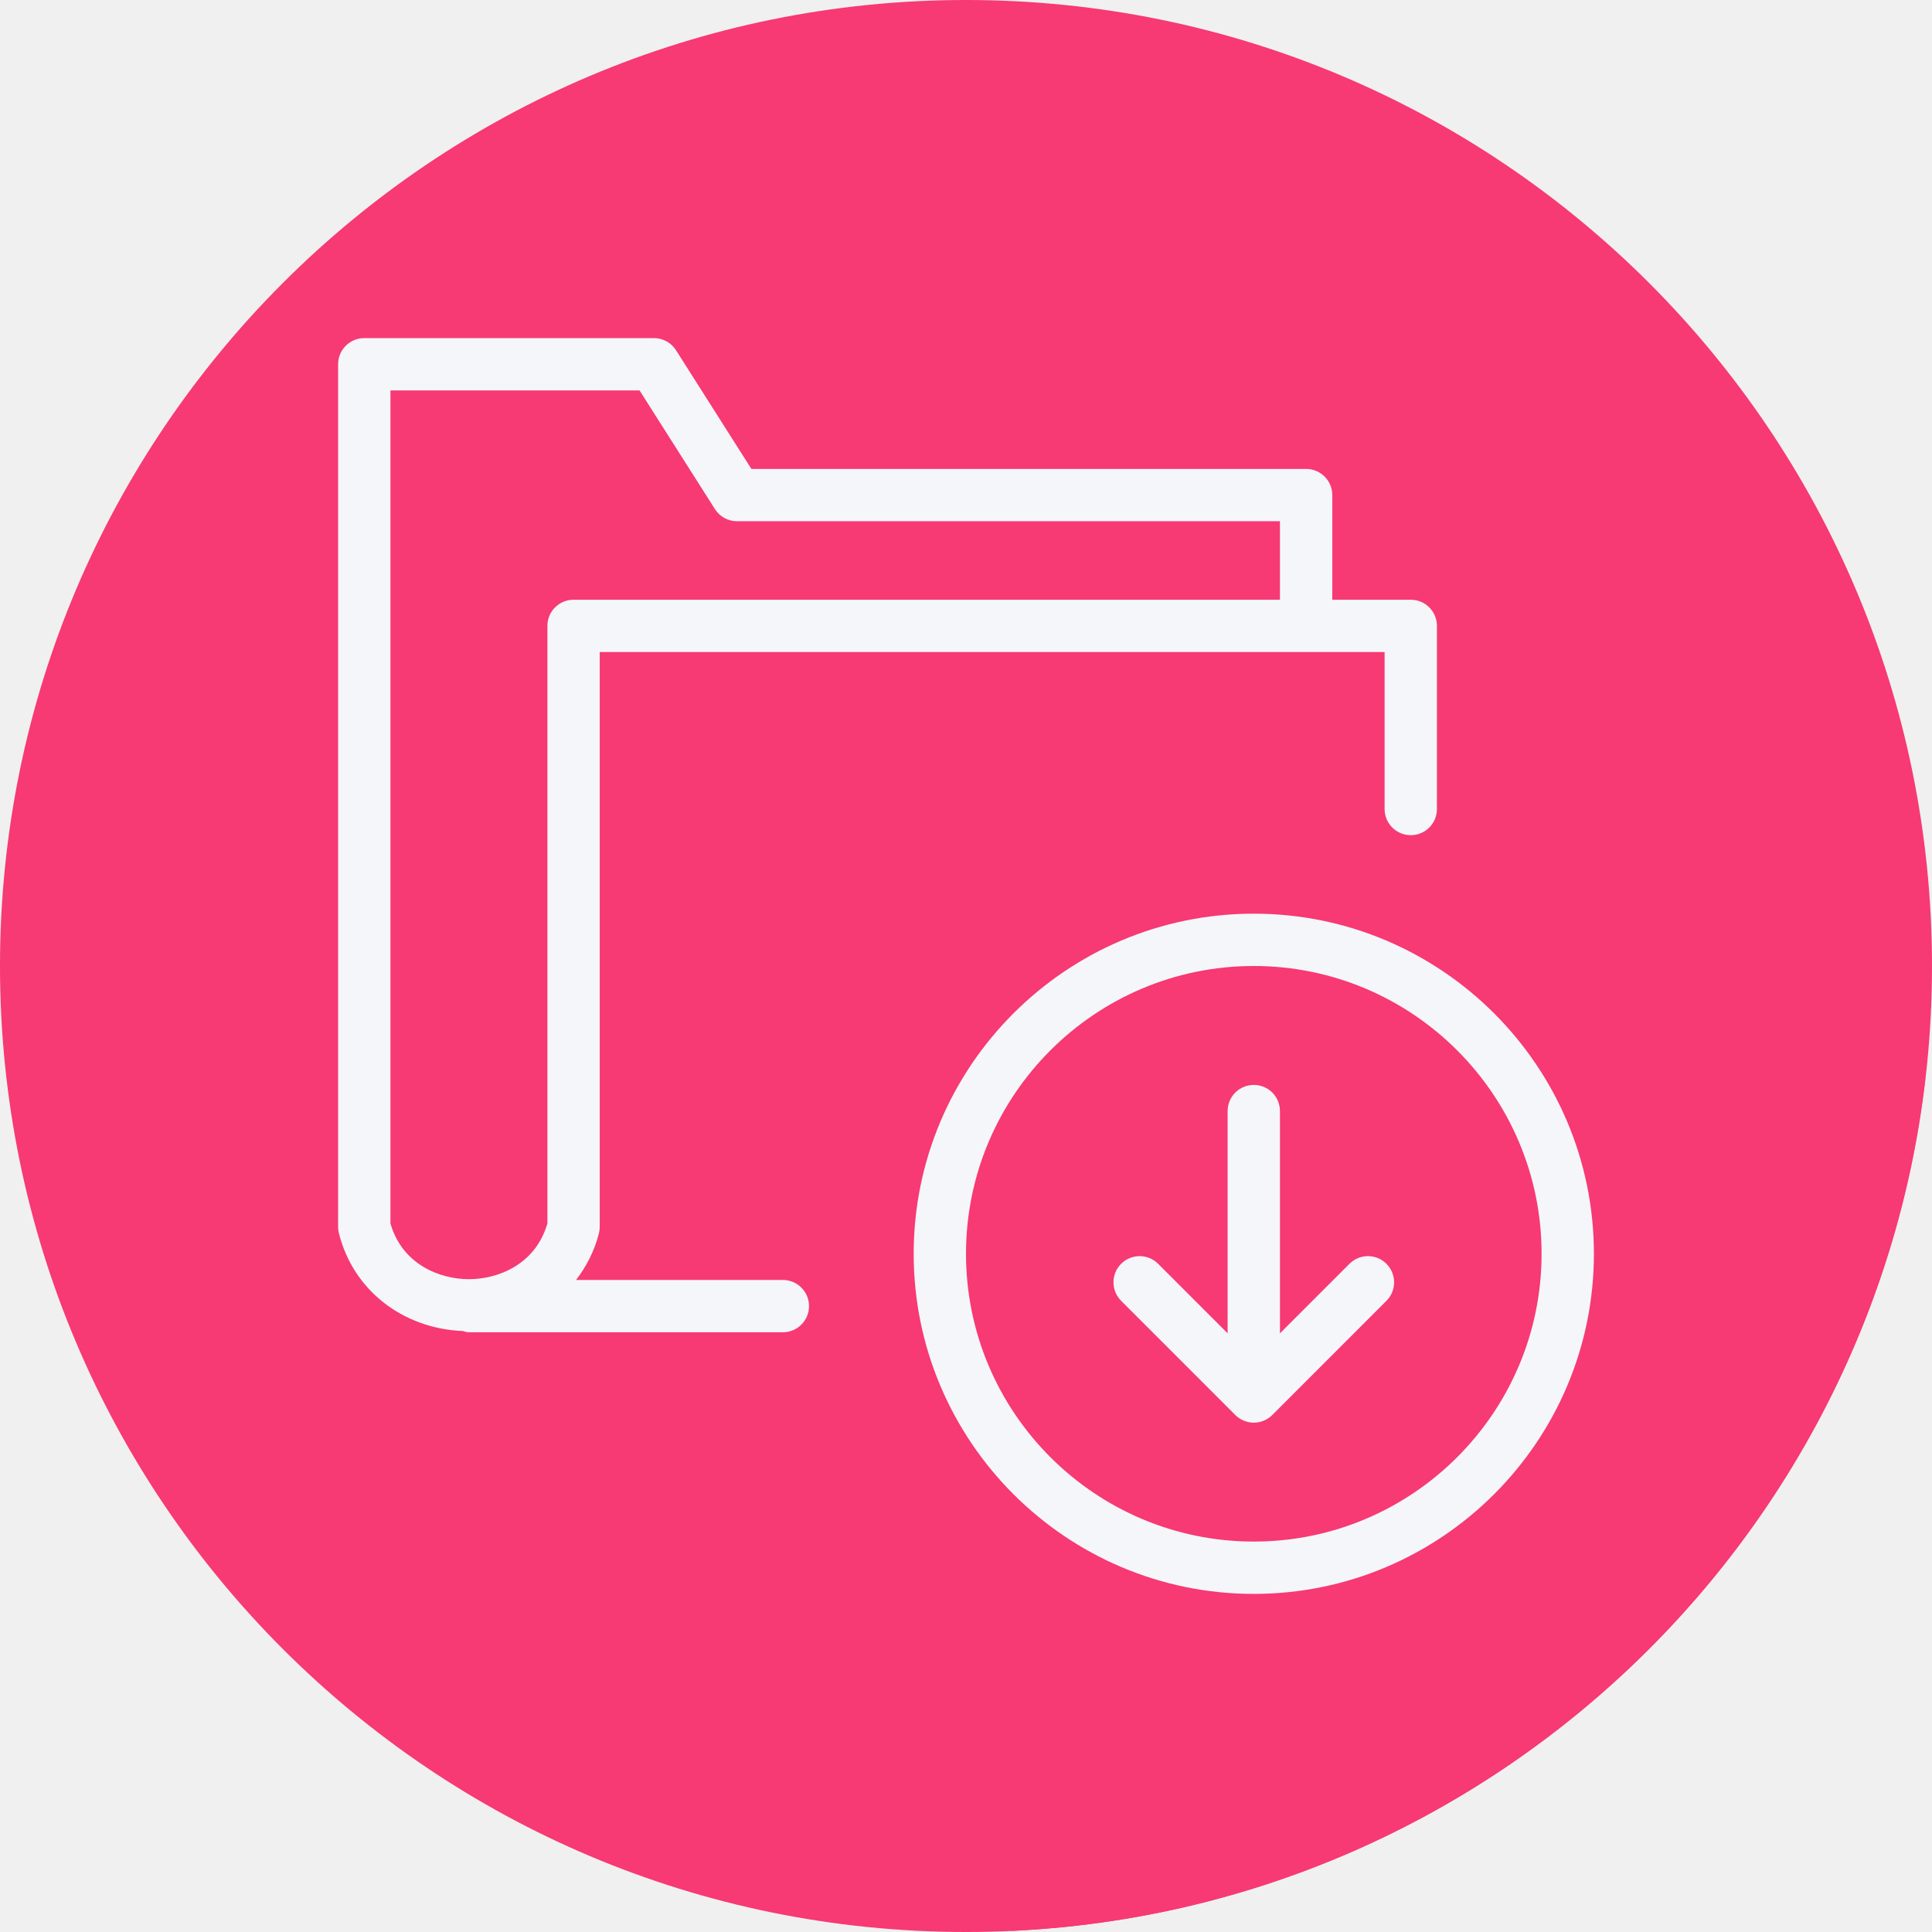
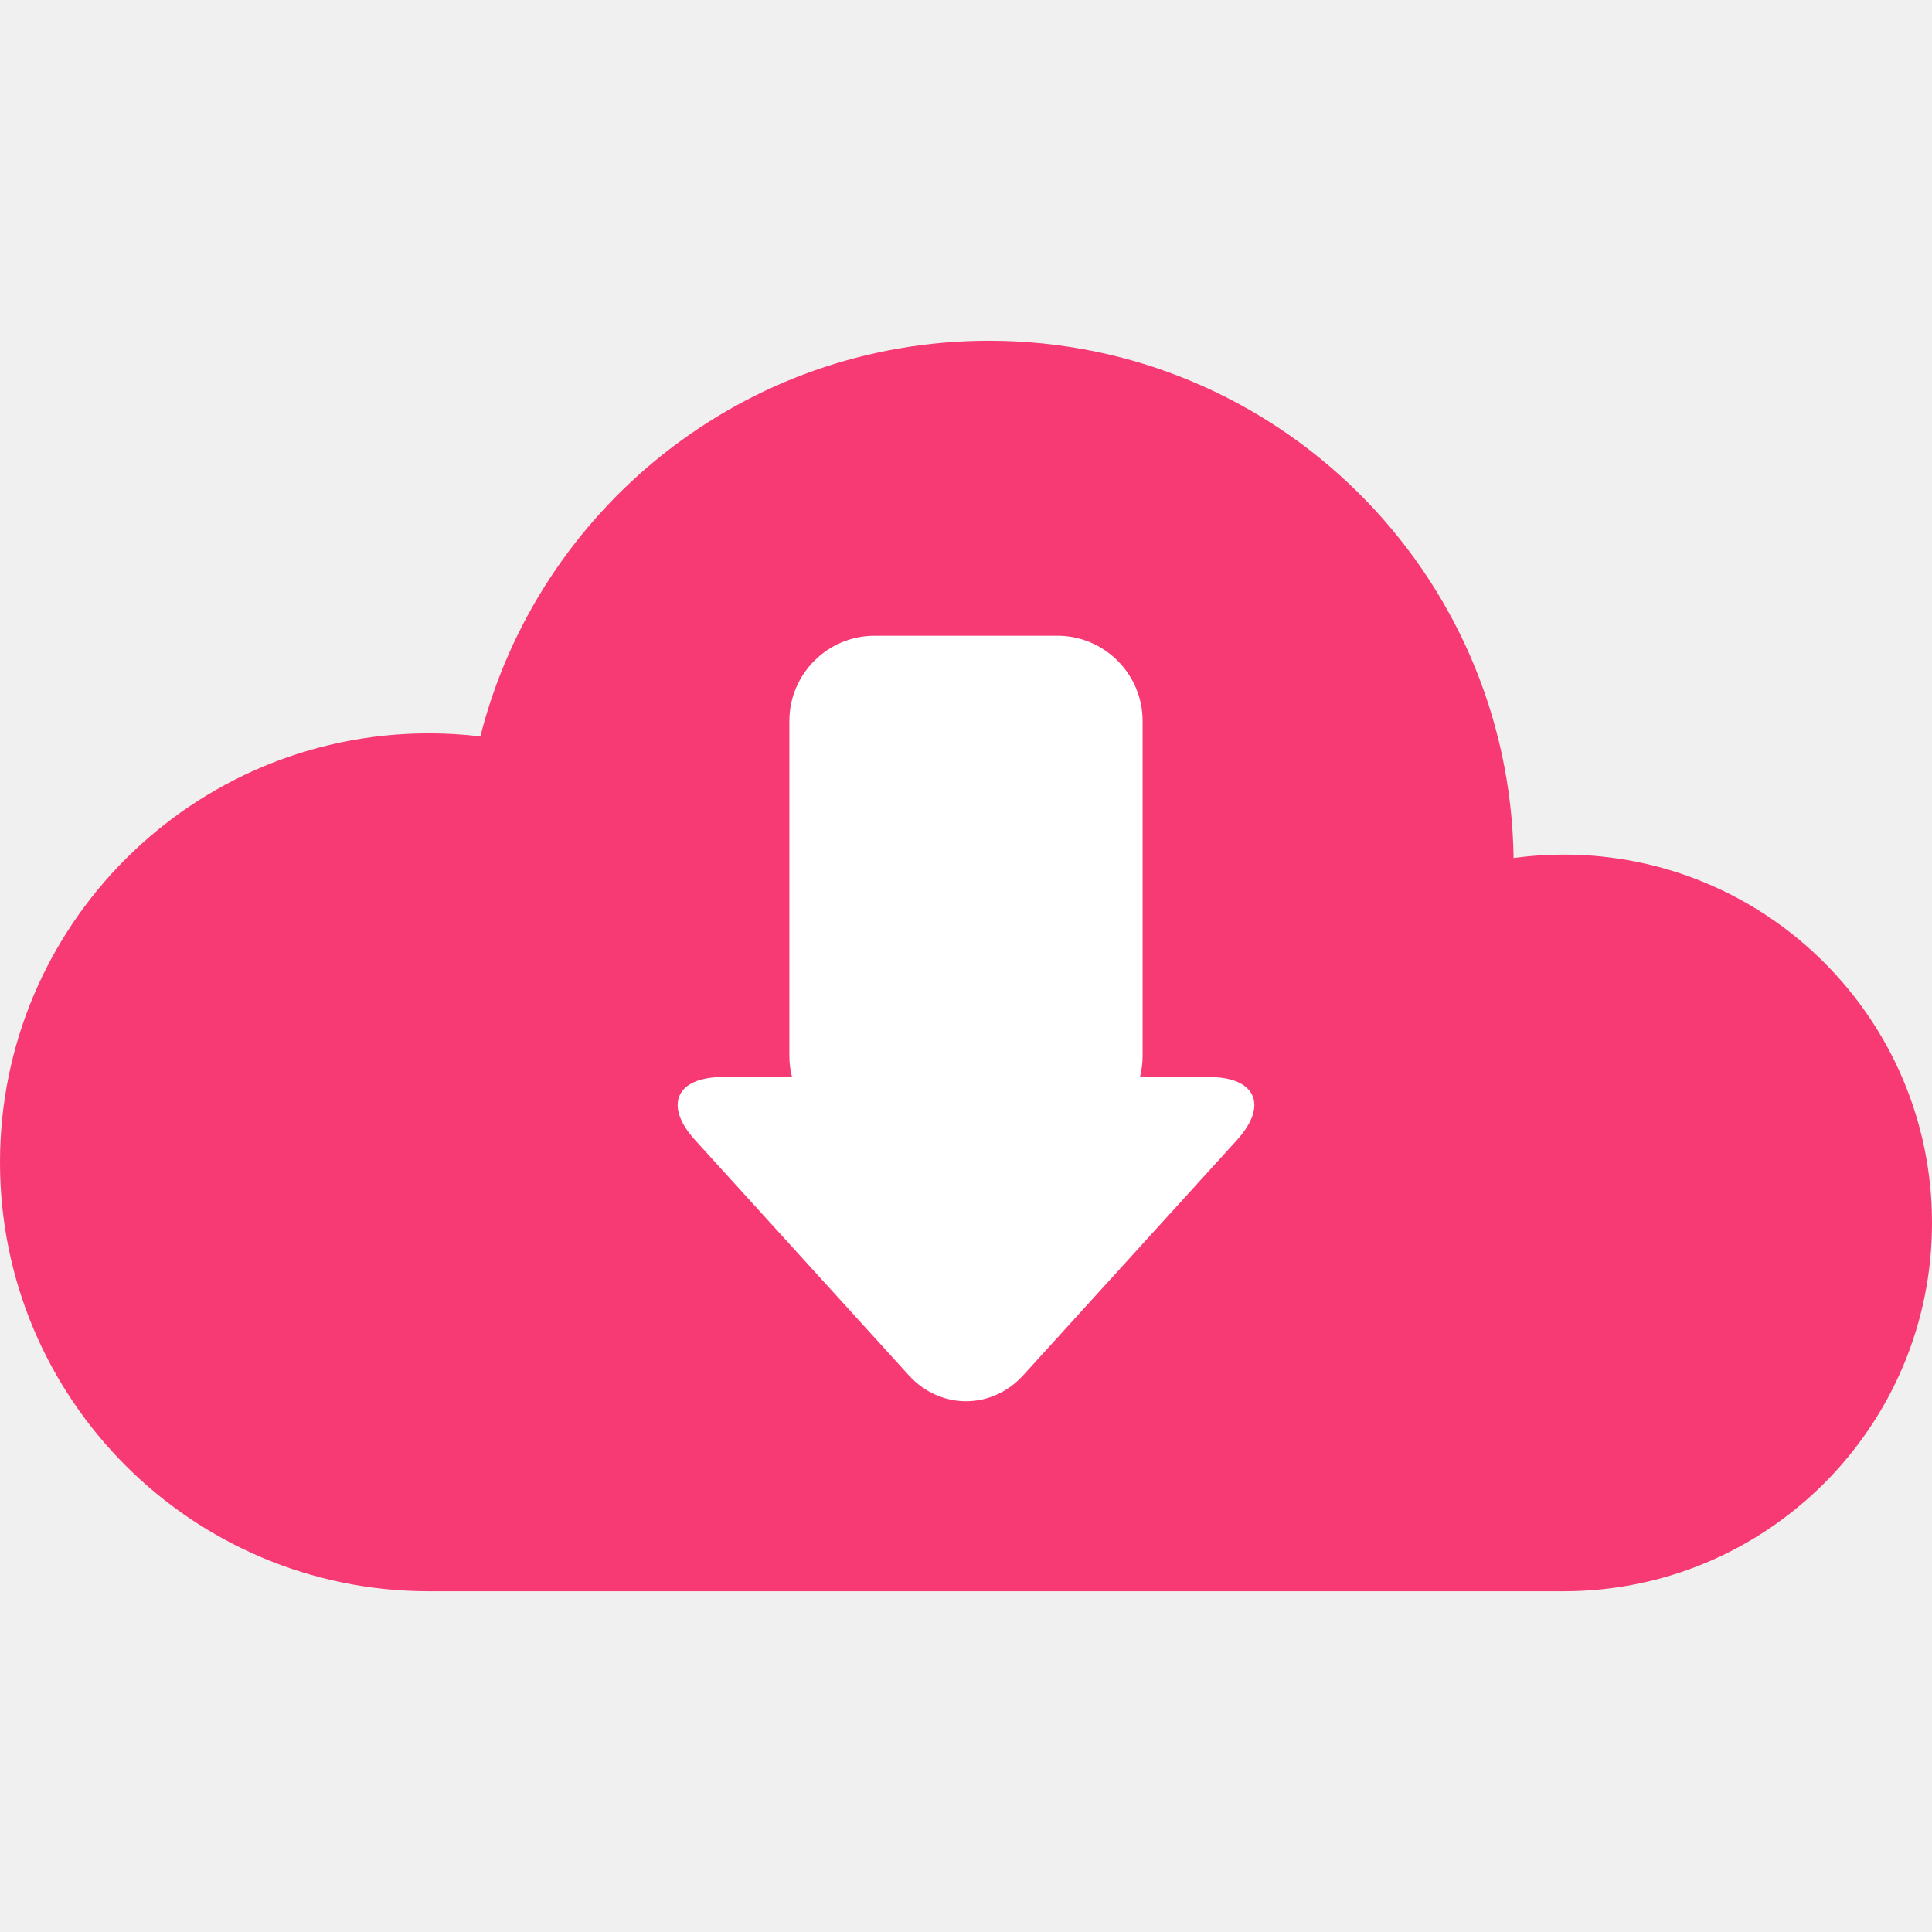
<svg xmlns="http://www.w3.org/2000/svg" version="1.1" id="Layer_1" x="0px" y="0px" viewBox="0 0 512 512" style="enable-background:new 0 0 512 512;" xml:space="preserve">
-   <path style="fill:#F73974;" d="M512,256.006C512,397.402,397.394,512.004,256.004,512C114.606,512.004,0,397.402,0,256.006  C-0.007,114.61,114.606,0,256.004,0C397.394,0,512,114.614,512,256.006z" />
-   <path style="fill:#F73974;" d="M510.219,285.803c-0.011-0.007-0.016-0.019-0.016-0.019  c-0.474-0.666-157.836-158.029-158.494-158.492c-1.253-1.785-3.226-3.025-5.574-3.025H210.586c-0.338-0.477-0.81-0.801-1.247-1.172  l-28.519-28.61c-0.38-0.603-0.979-0.972-1.509-1.42l-0.158-0.25c-1.266-2.004-3.481-3.216-5.851-3.216H96.533  c-3.833,0-6.933,3.102-6.933,6.933V325.13c0,0.569,0.067,1.131,0.21,1.679c1.582,6.334,4.884,11.731,9.285,15.997  c0.494,0.553,167.839,167.824,168.401,168.374c0.162,0.183,0.345,0.343,0.516,0.516  C393.852,505.887,495.903,409.243,510.219,285.803z" />
-   <g>
-     <path style="fill:#F4F6F9;" d="M332.267,242.133c-49.698,0-90.133,40.435-90.133,90.133s40.435,90.133,90.133,90.133   s90.133-40.435,90.133-90.133S381.965,242.133,332.267,242.133z M332.267,408.533c-42.053,0-76.267-34.213-76.267-76.267   S290.213,256,332.267,256s76.267,34.213,76.267,76.267S374.32,408.533,332.267,408.533z" />
-     <path style="fill:#F4F6F9;" d="M357.617,334.921L339.2,353.347v-58.902c0-3.833-3.101-6.933-6.933-6.933s-6.933,3.101-6.933,6.933   v58.902l-18.417-18.427c-2.708-2.708-7.095-2.708-9.804,0c-2.708,2.708-2.708,7.095,0,9.804l30.243,30.257   c0.636,0.638,1.396,1.149,2.241,1.502c0.838,0.35,1.743,0.539,2.67,0.539c0.927,0,1.831-0.189,2.67-0.539   c0.845-0.352,1.605-0.863,2.241-1.502l30.243-30.257c2.708-2.708,2.708-7.095,0-9.804   C364.713,332.212,360.325,332.212,357.617,334.921z" />
-     <path style="fill:#F4F6F9;" d="M207.467,339.2h-54.803c2.755-3.602,4.896-7.73,6.06-12.39c0.142-0.548,0.21-1.11,0.21-1.679V172.8   h208v41.6c0,3.833,3.101,6.933,6.933,6.933s6.933-3.101,6.933-6.933v-48.533c0-3.833-3.101-6.933-6.933-6.933h-20.8V131.2   c0-3.833-3.101-6.933-6.933-6.933H199.125l-19.974-31.451c-1.266-2.004-3.481-3.216-5.85-3.216H96.533   c-3.833,0-6.933,3.101-6.933,6.933v228.597c0,0.569,0.067,1.131,0.21,1.679c3.762,15.061,16.849,25.25,32.809,25.924   c0.543,0.135,1.063,0.333,1.648,0.333h83.2c3.833,0,6.933-3.101,6.933-6.933S211.299,339.2,207.467,339.2z M103.467,324.223   V103.467h66.022l19.974,31.451c1.266,2.004,3.481,3.216,5.85,3.216H339.2v20.8H152c-3.833,0-6.933,3.101-6.933,6.933v158.356   c-3.129,10.887-13.082,14.774-20.8,14.774S106.595,335.11,103.467,324.223z" />
-   </g>
+   <path style="fill:#F73974;" d="M414.388,226.475c-4.5,0-8.927,0.311-13.266,0.901c-1.055-75.881-62.886-137.072-139.018-137.072  c-64.993,0-119.568,44.597-134.802,104.857c-4.468-0.534-9.014-0.816-13.625-0.816C50.896,194.344,0,245.239,0,308.02  c0,62.783,50.896,113.676,113.677,113.676h300.711c53.909,0,97.612-43.703,97.612-97.611S468.299,226.475,414.388,226.475z" />
+   <path style="fill:#FFFFFF;" d="M320.433,285.424h-18.34c0.445-1.76,0.707-3.59,0.707-5.481v-88.915  c0-12.402-10.147-22.549-22.549-22.549h-48.509c-12.402,0-22.549,10.147-22.549,22.549v88.915c0,1.892,0.262,3.722,0.706,5.481  h-18.33c-12.402,0-15.725,7.51-7.385,16.689l56.652,62.347c8.341,9.179,21.989,9.179,30.329,0l56.652-62.347  C336.157,292.934,332.835,285.424,320.433,285.424z" />
  <g>
</g>
  <g>
</g>
  <g>
</g>
  <g>
</g>
  <g>
</g>
  <g>
</g>
  <g>
</g>
  <g>
</g>
  <g>
</g>
  <g>
</g>
  <g>
</g>
  <g>
</g>
  <g>
</g>
  <g>
</g>
  <g>
</g>
</svg>
